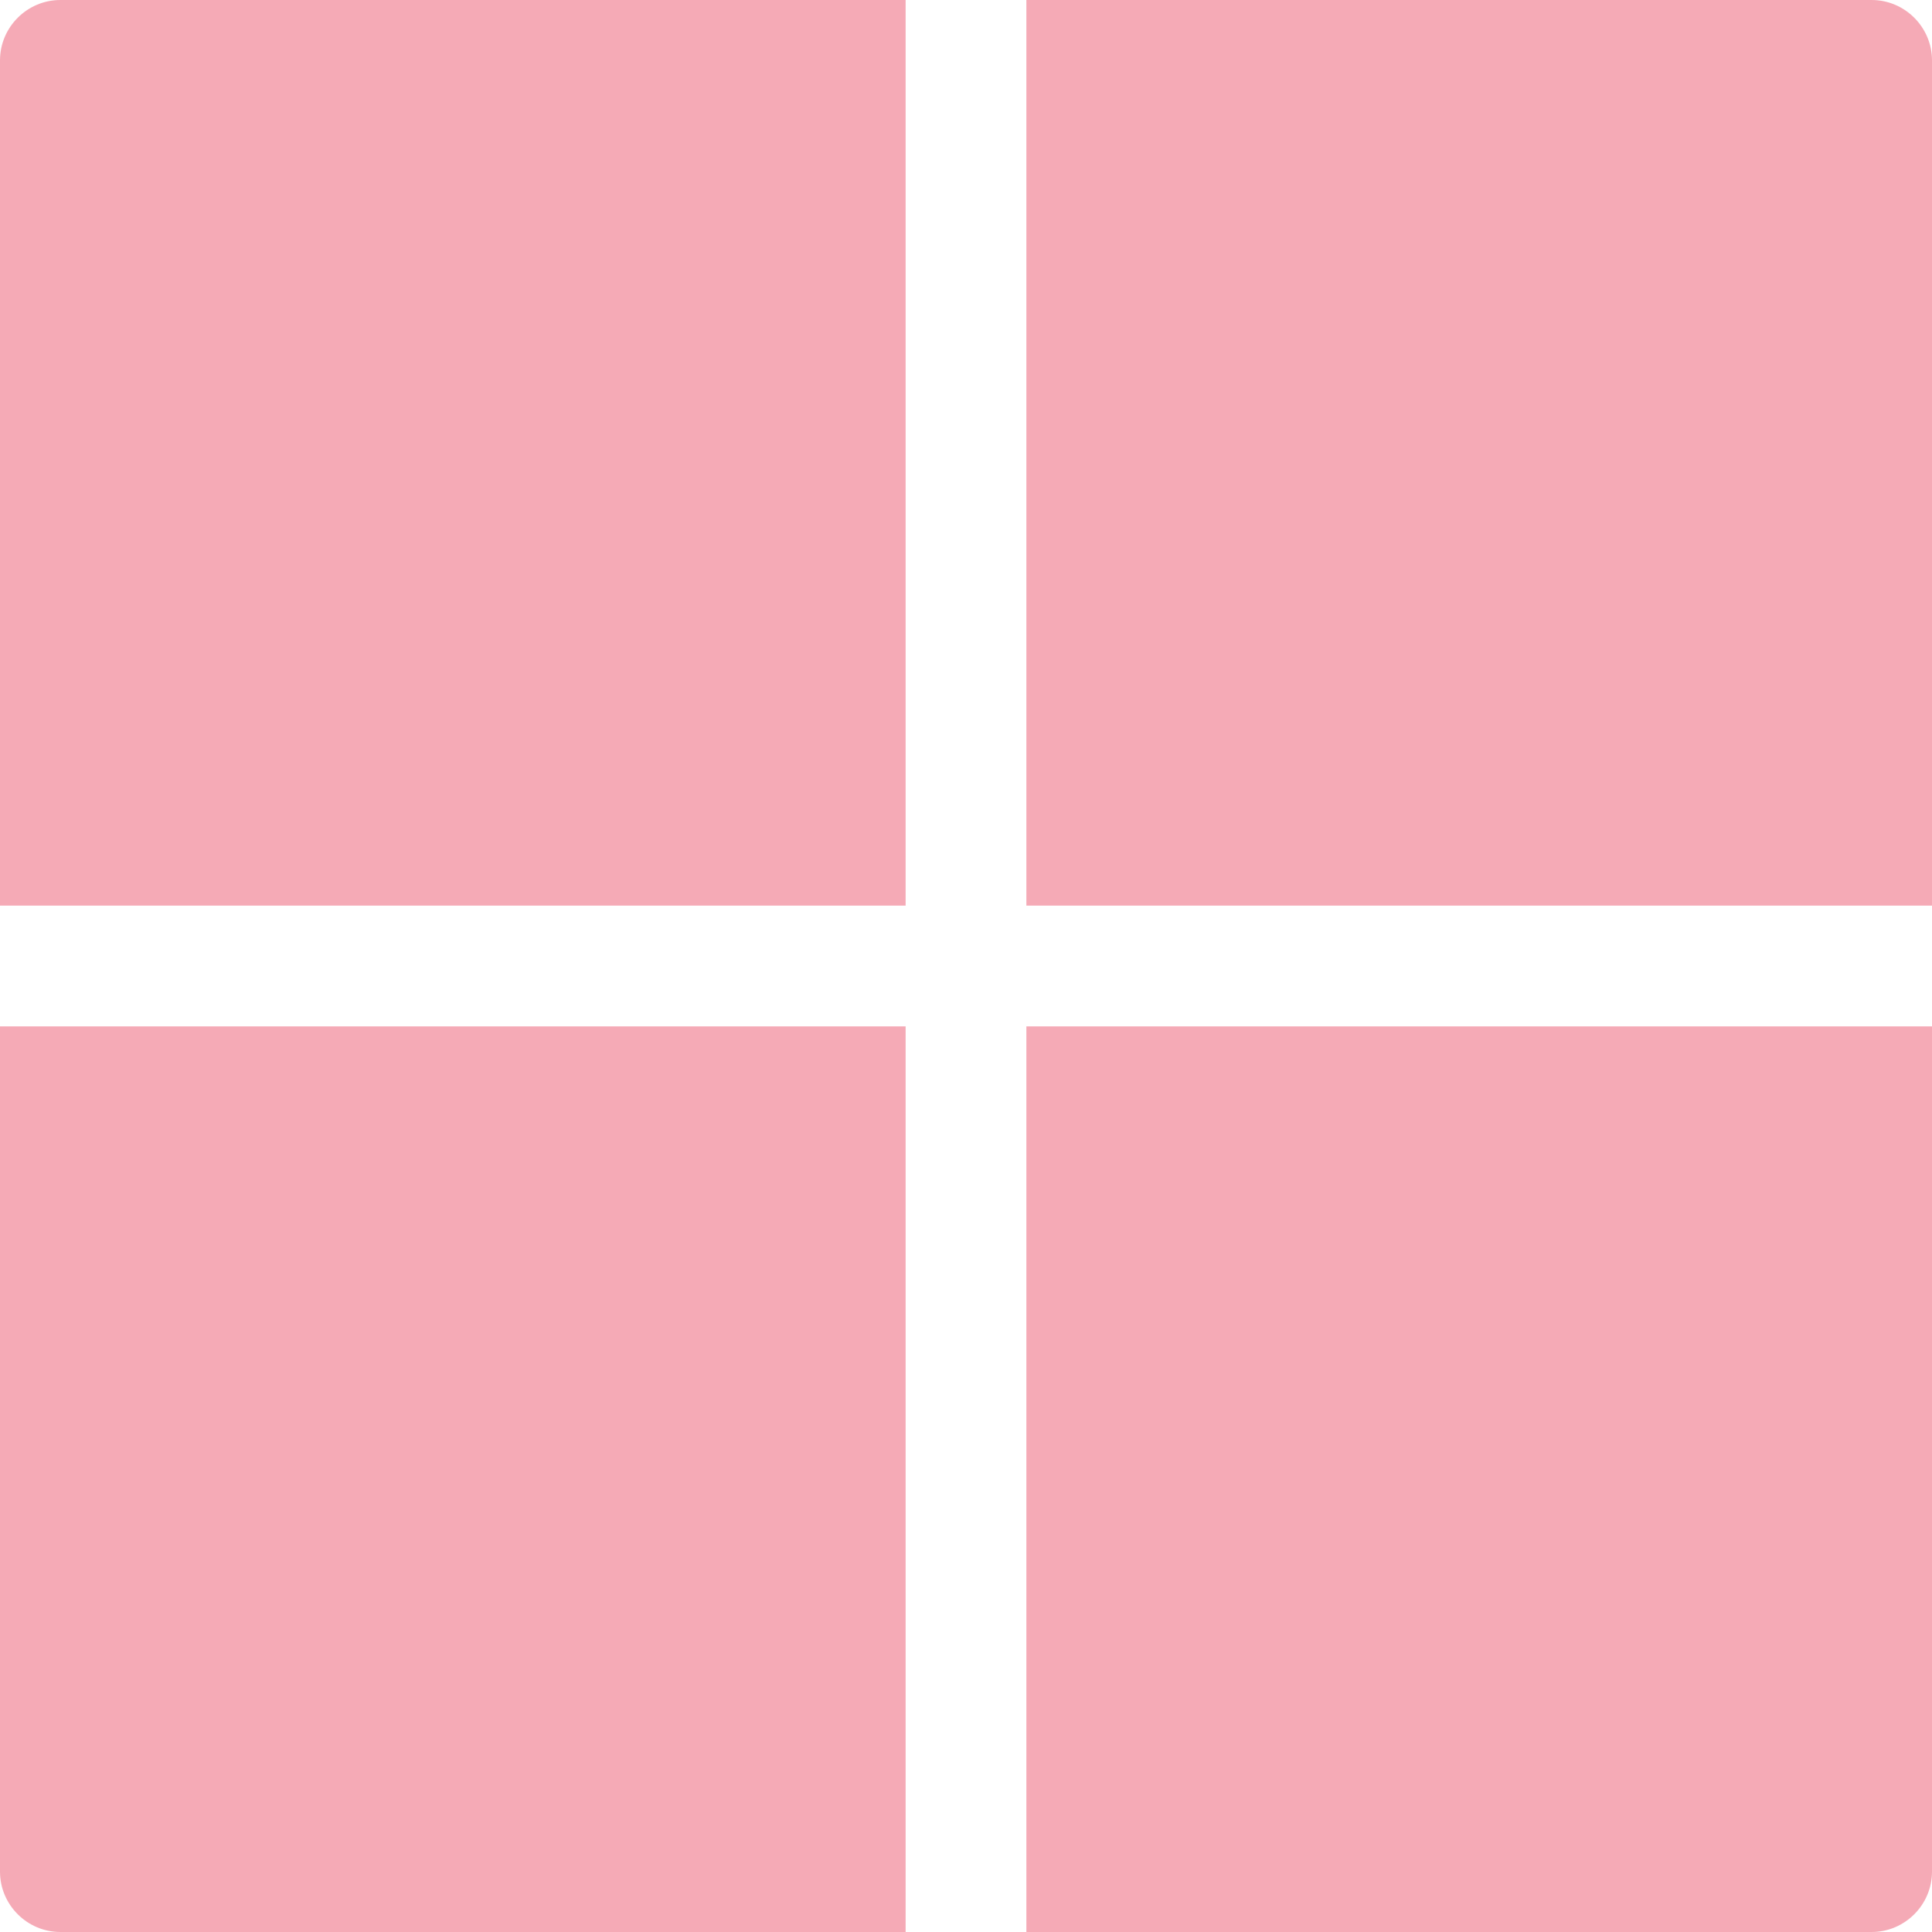
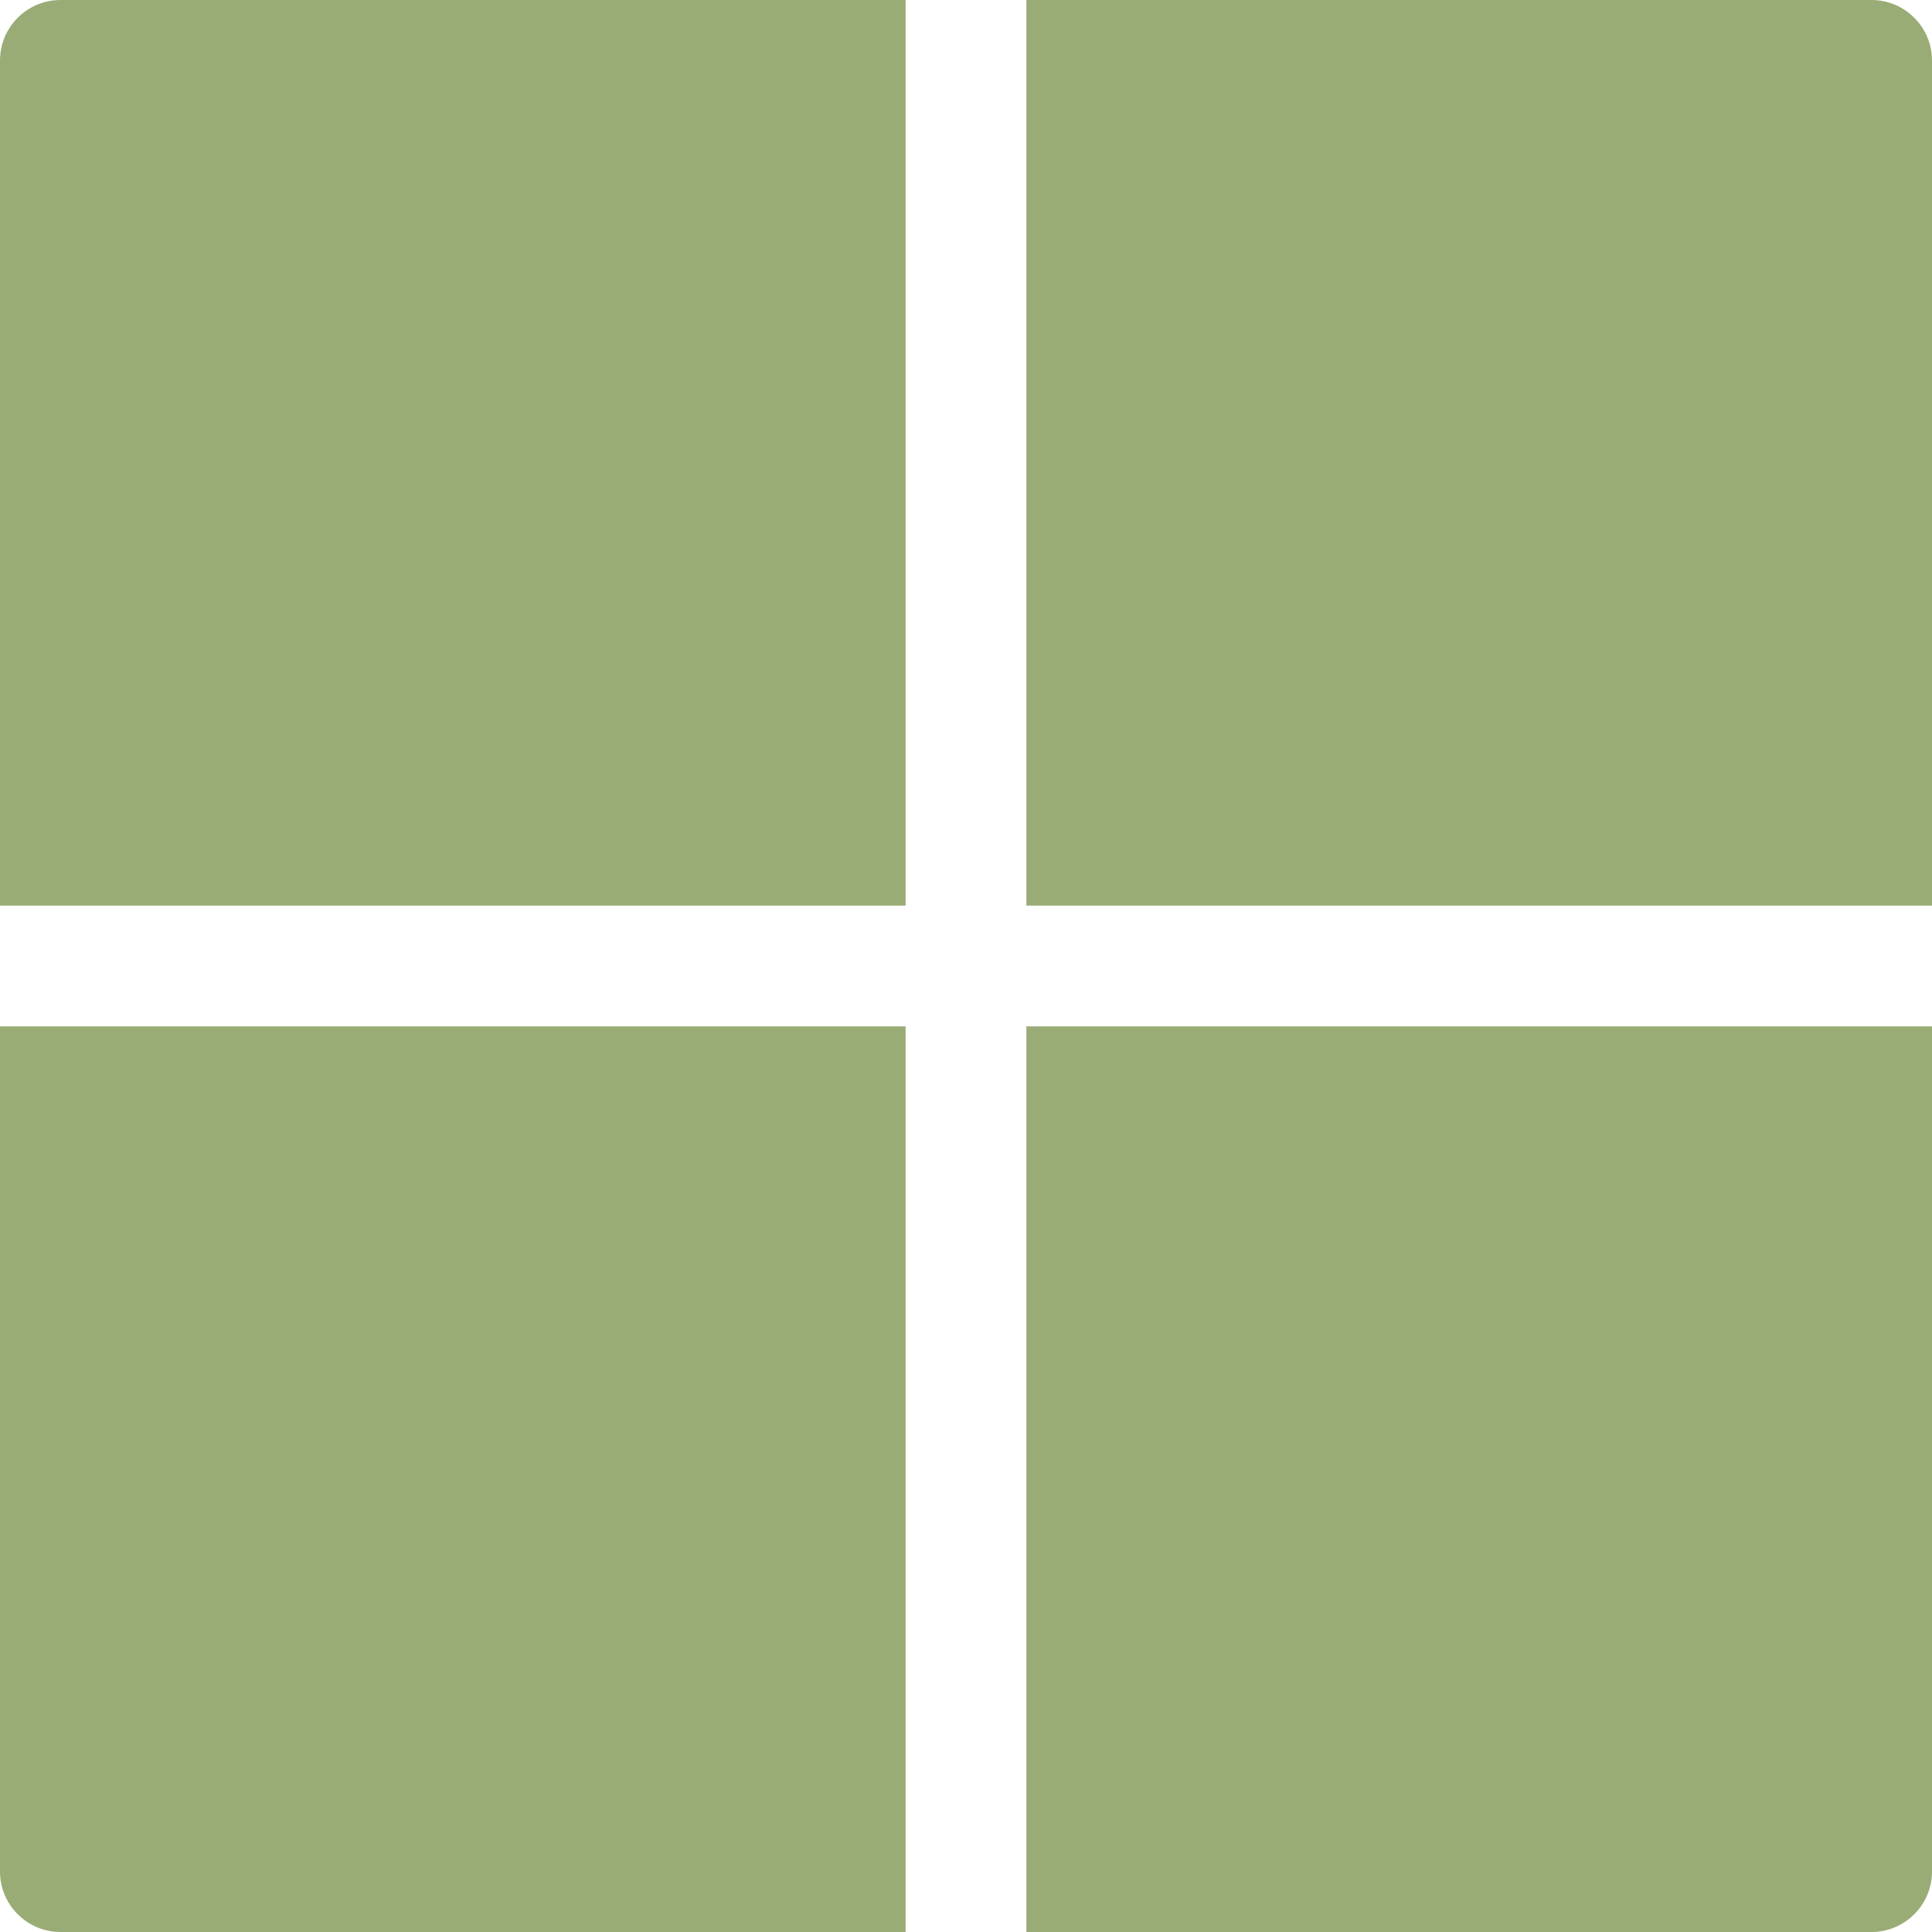
<svg xmlns="http://www.w3.org/2000/svg" version="1.1" id="Capa_1" x="0px" y="0px" viewBox="0 0 512 512" style="enable-background:new 0 0 512 512;" xml:space="preserve">
  <style type="text/css">
- 	.st0{fill:#F5AAB6;}
+ 	.st0{fill:#9AAC76;}
</style>
  <path class="st0" d="M272,240h240V16c0-8.8-7.2-16-16-16H272V240z" />
  <path class="st0" d="M240,240V0H16C7.2,0,0,7.2,0,16v224H240z" />
  <path class="st0" d="M240,272H0v224c0,8.8,7.2,16,16,16h224V272z" />
  <path class="st0" d="M272,272v240h224c8.8,0,16-7.2,16-16V272H272z" />
</svg>
